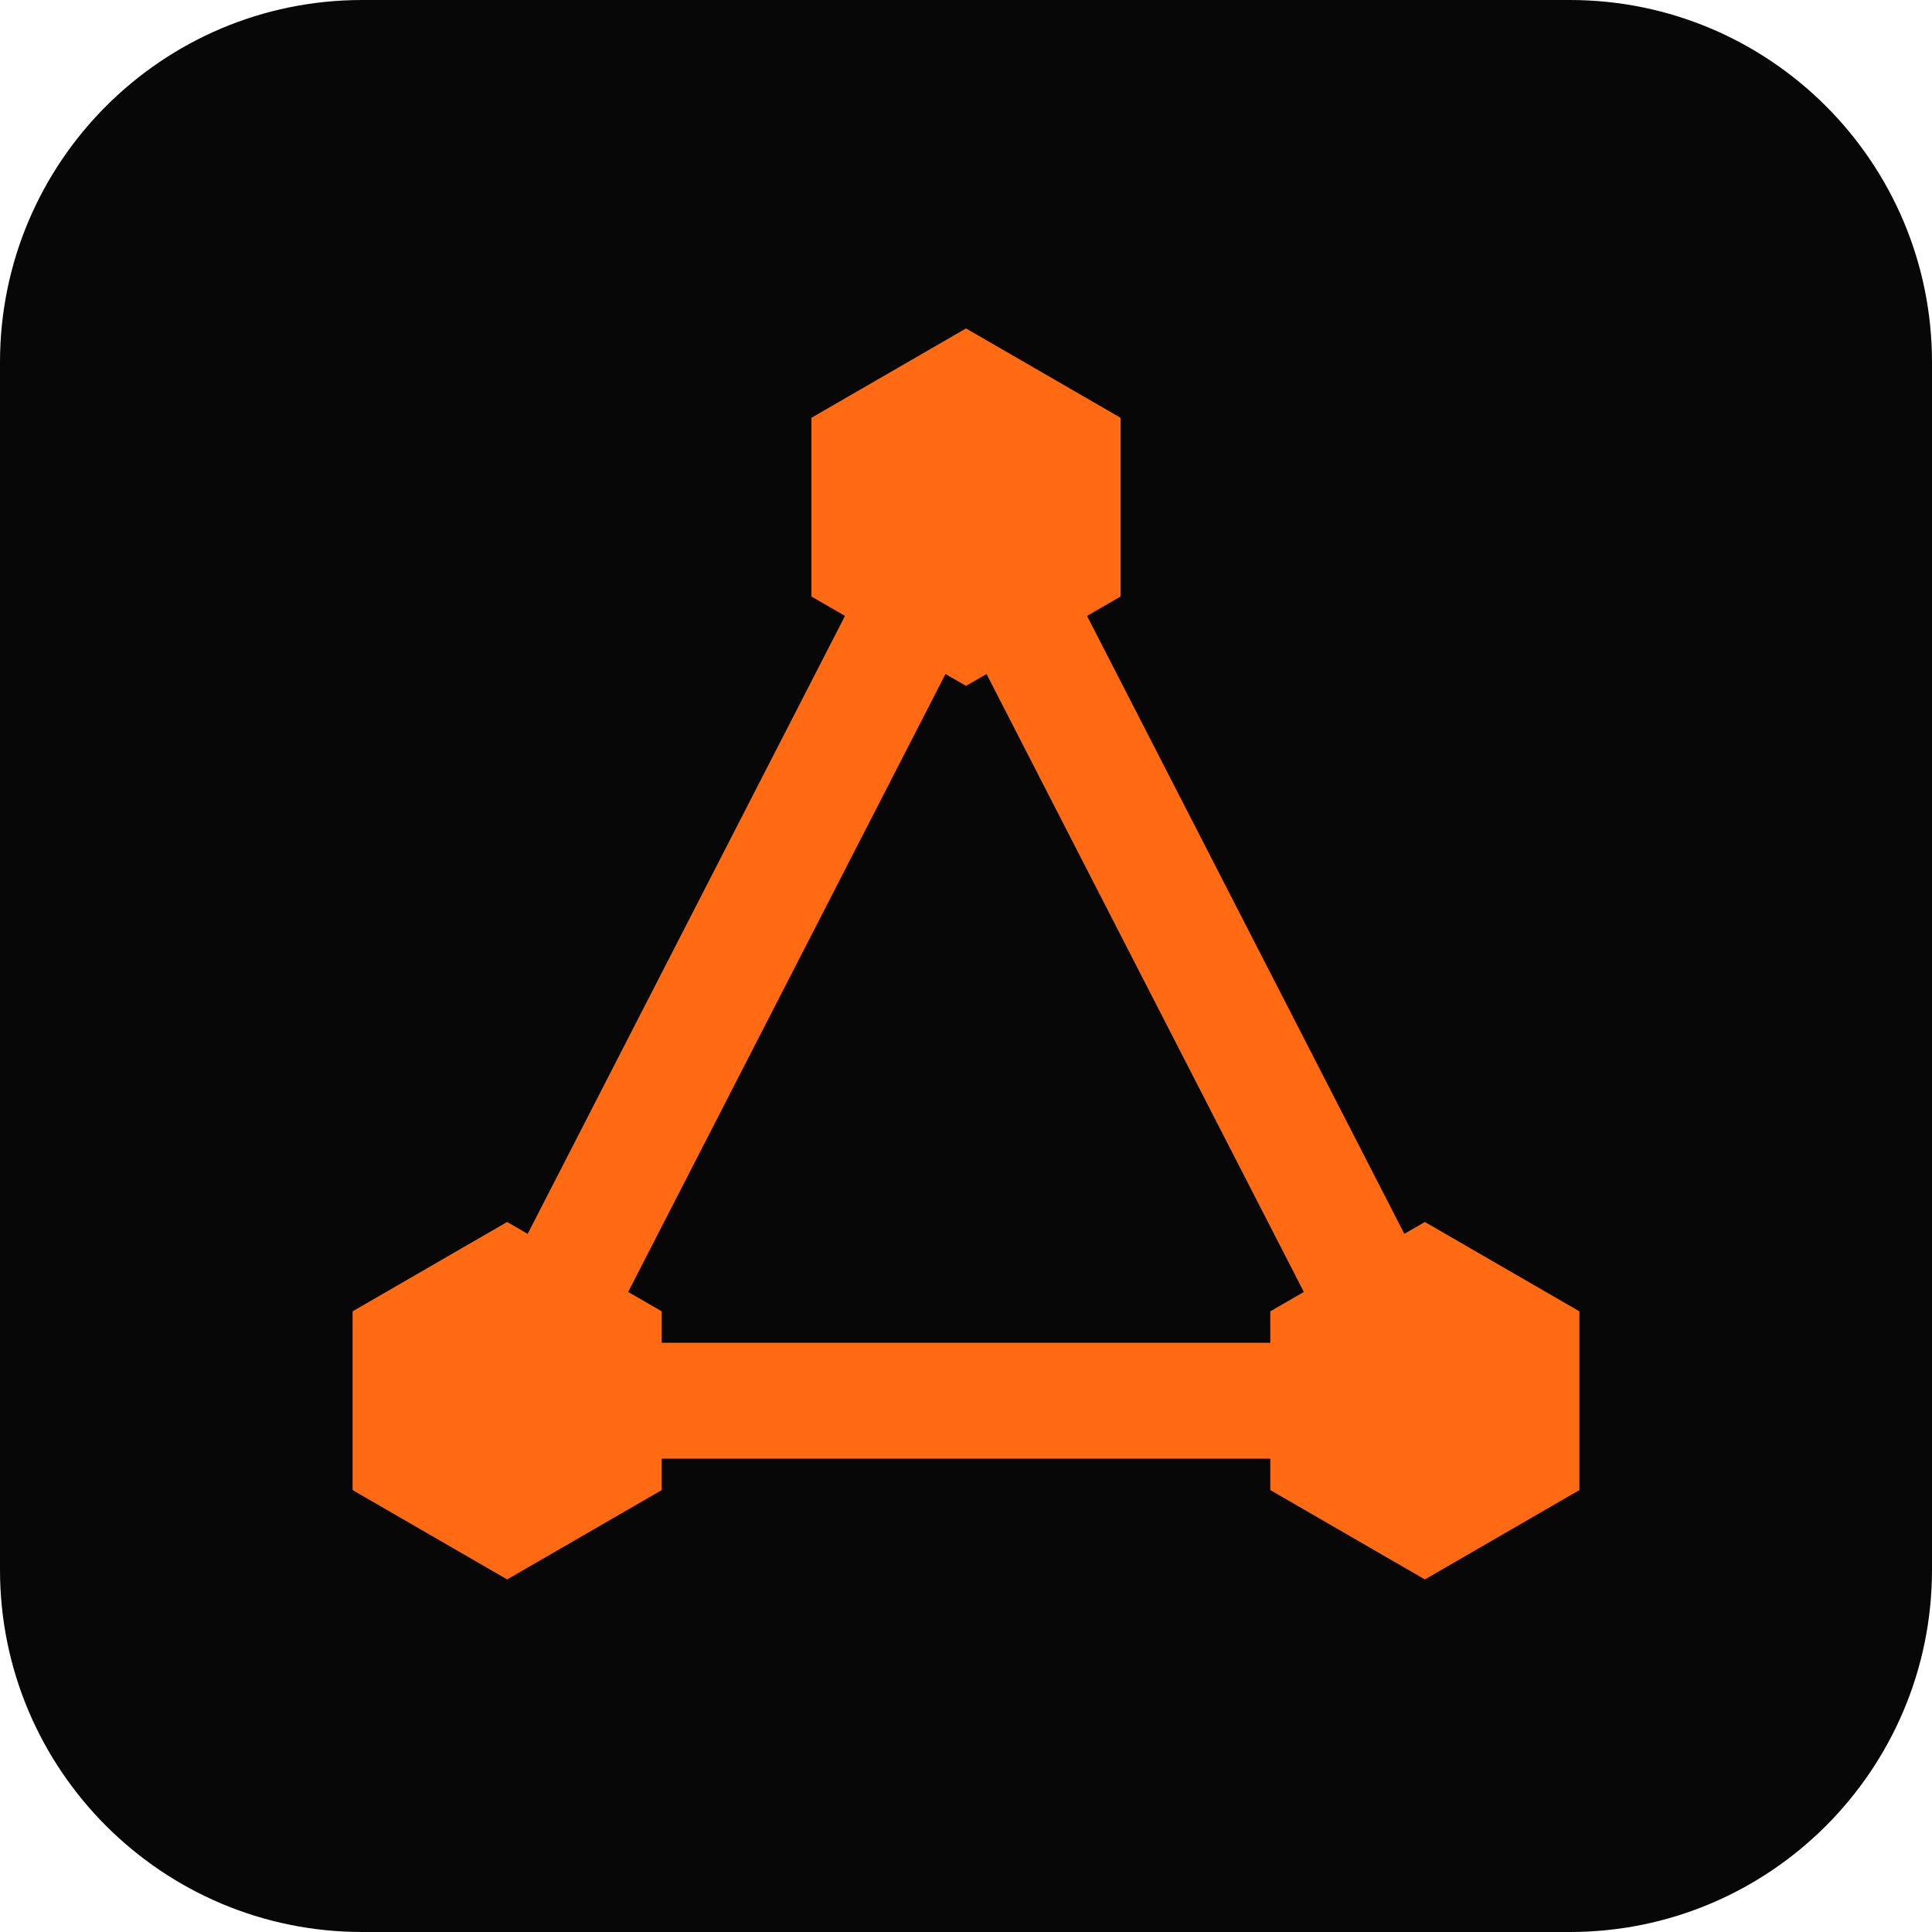
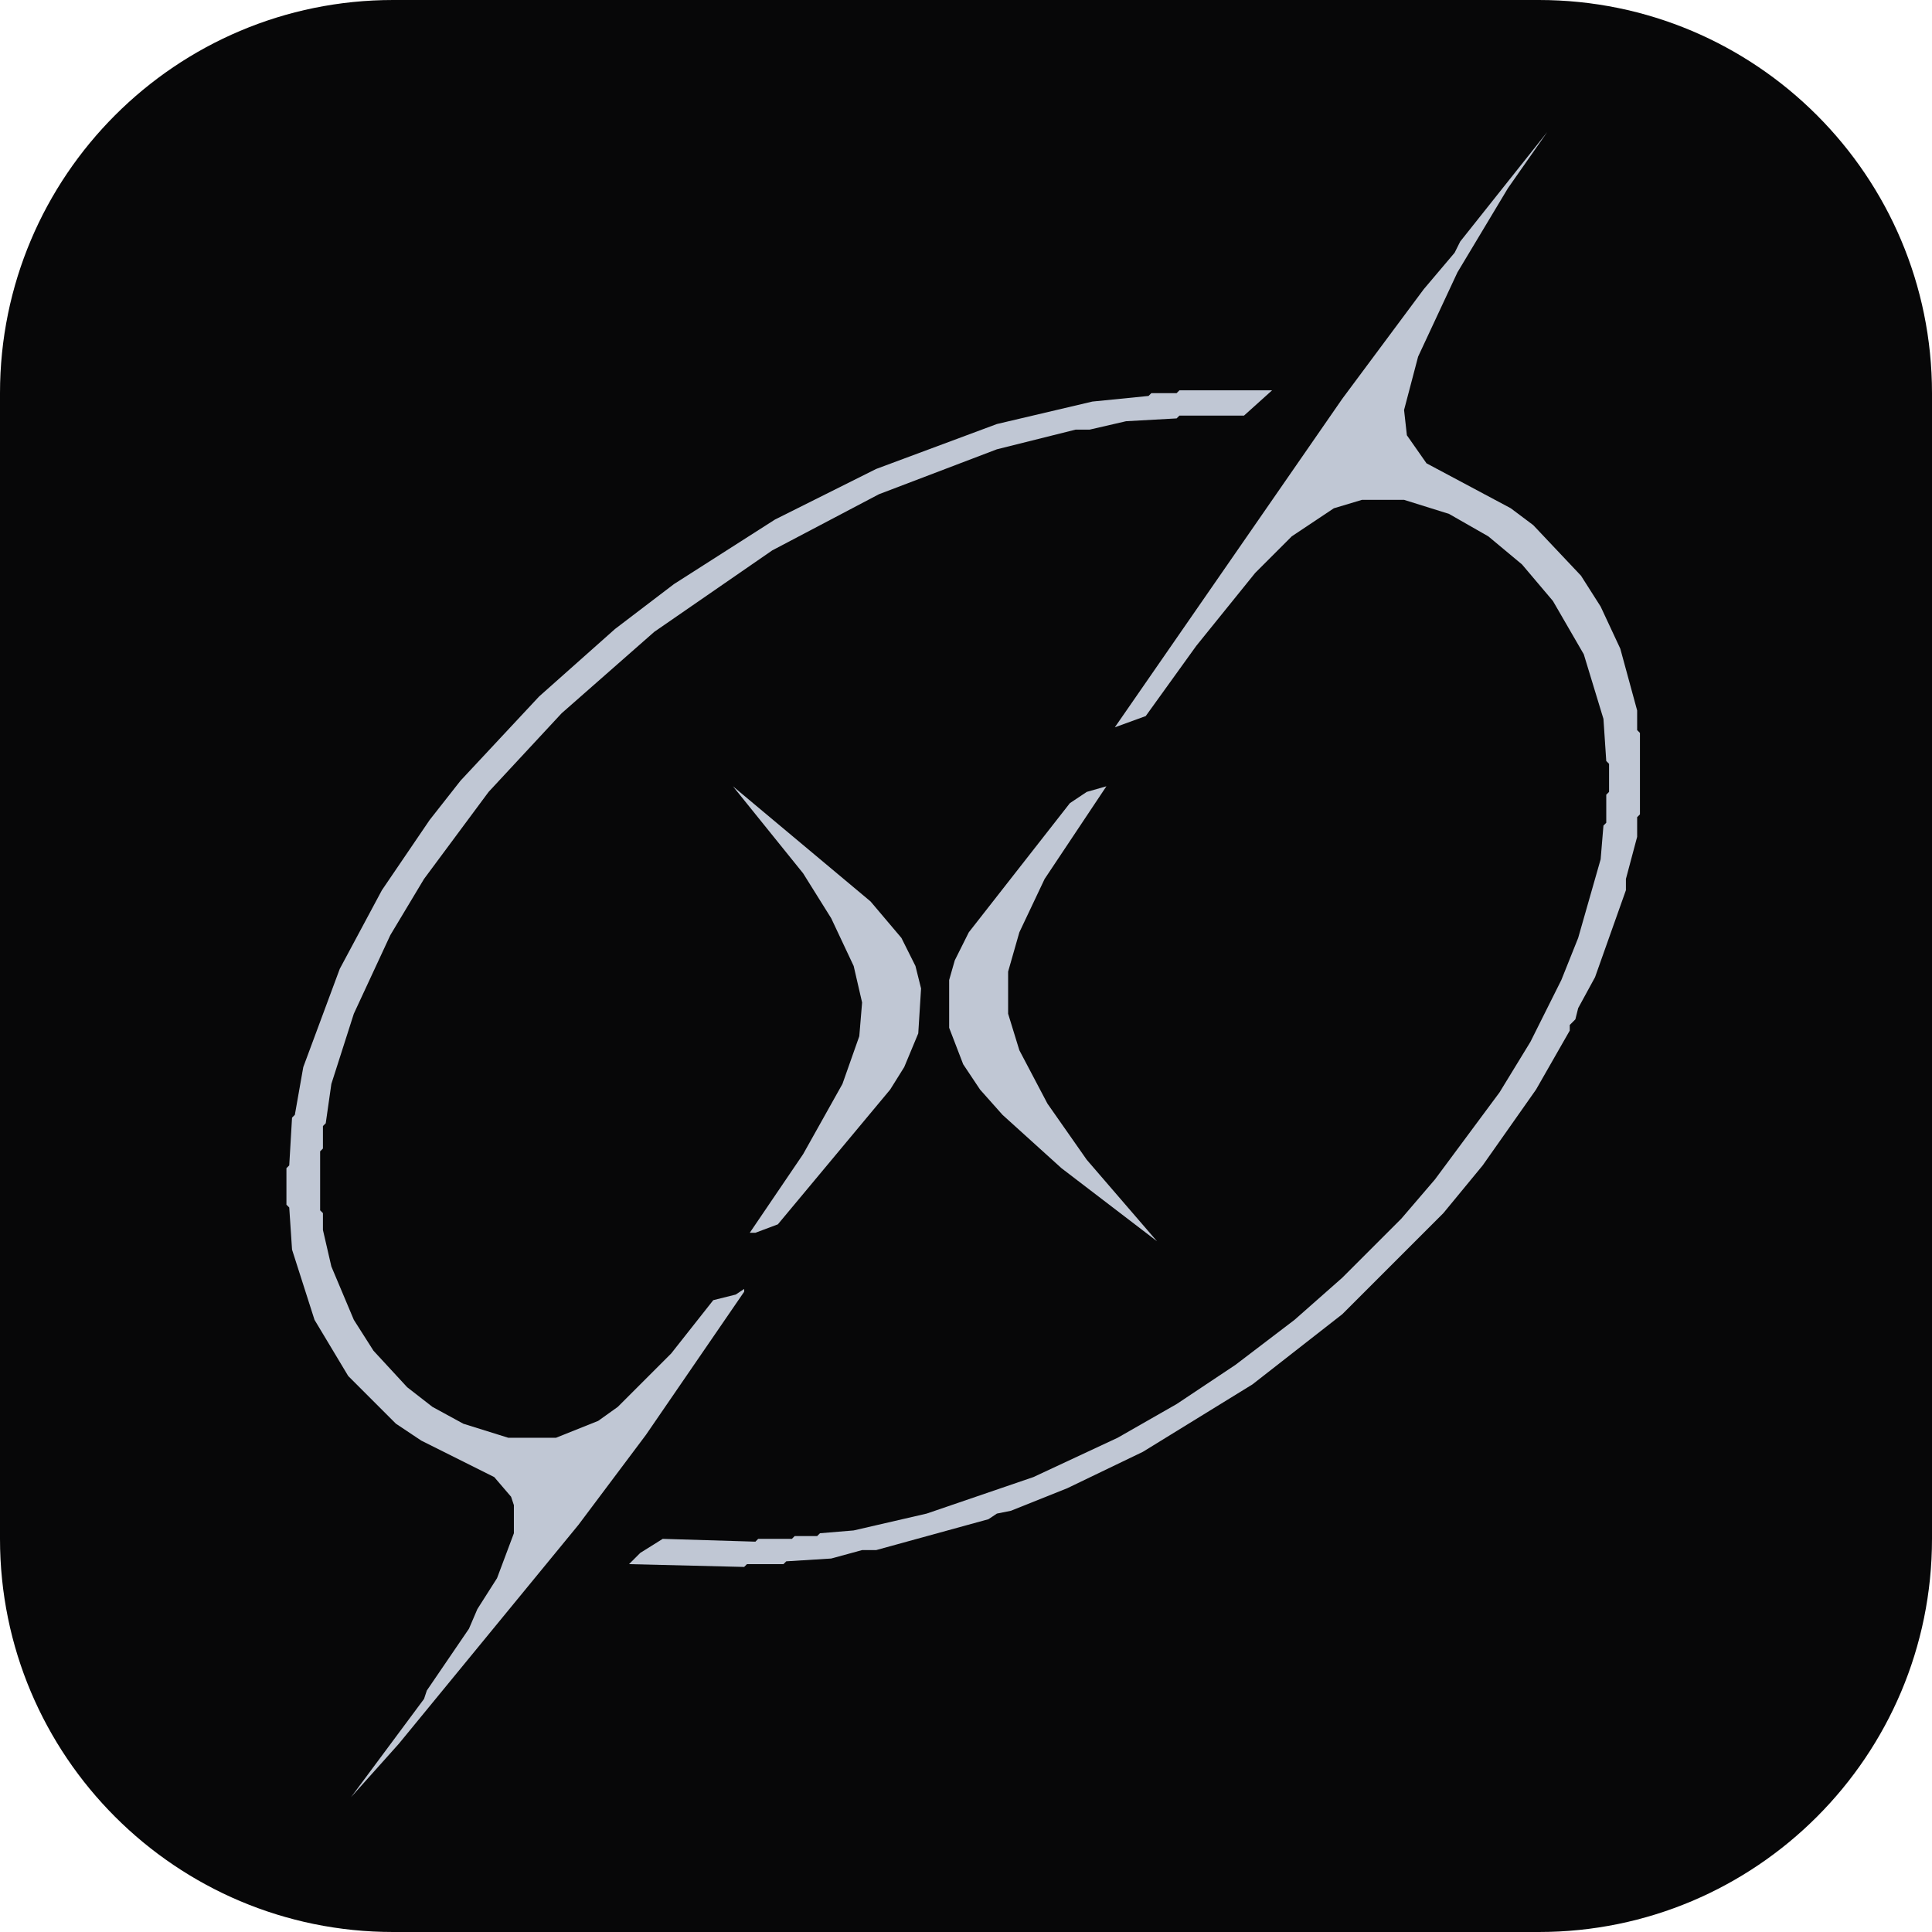
- <svg xmlns="http://www.w3.org/2000/svg" viewBox="0 0 32 32">
-   <rect width="32" height="32" rx="6" fill="#070708" />
-   <g transform="translate(3.2 3.2) scale(0.8)">
-     <path d="M16 6.5 6.5 25h19z" fill="none" stroke="#ff6a13" stroke-width="2.4" stroke-linejoin="round" />
-     <path d="m16 2.8 3.2 1.85v3.7L16 10.2l-3.2-1.85v-3.7zM6.5 21.3l3.2 1.85v3.7L6.5 28.7l-3.2-1.85v-3.7zM25.5 21.3l3.2 1.85v3.7l-3.2 1.85-3.2-1.85v-3.7z" fill="#ff6a13" />
-   </g>
+ <svg xmlns="http://www.w3.org/2000/svg" viewBox="0 0 688 688">
+   <rect width="688" height="688" rx="140" fill="#070708" />
+   <path d="M 387 282 L 381 286 L 345 332 L 340 342 L 338 349 L 338 366 L 343 379 L 349 388 L 357 397 L 378 416 L 412 442 L 387 413 L 373 393 L 363 374 L 359 361 L 359 346 L 363 332 L 372 313 L 394 280 Z M 261 280 L 286 311 L 296 327 L 304 344 L 307 357 L 306 369 L 300 386 L 286 411 L 267 439 L 269 439 L 277 436 L 317 388 L 322 380 L 327 368 L 328 352 L 326 344 L 321 334 L 310 321 Z M 453 139 L 420 139 L 419 140 L 410 140 L 409 141 L 389 143 L 355 151 L 312 167 L 276 185 L 240 208 L 219 224 L 192 248 L 164 278 L 153 292 L 136 317 L 121 345 L 108 380 L 105 397 L 104 398 L 103 415 L 102 416 L 102 429 L 103 430 L 104 445 L 112 470 L 124 490 L 141 507 L 150 513 L 176 526 L 182 533 L 183 536 L 183 546 L 177 562 L 170 573 L 167 580 L 152 602 L 151 605 L 125 640 L 142 621 L 206 543 L 230 511 L 265 460 L 265 459 L 262 461 L 254 463 L 239 482 L 220 501 L 213 506 L 198 512 L 181 512 L 165 507 L 154 501 L 145 494 L 133 481 L 126 470 L 118 451 L 115 438 L 115 432 L 114 431 L 114 410 L 115 409 L 115 401 L 116 400 L 118 386 L 126 361 L 139 333 L 151 313 L 174 282 L 200 254 L 233 225 L 275 196 L 313 176 L 355 160 L 383 153 L 388 153 L 401 150 L 419 149 L 420 148 L 443 148 Z M 551 47 L 520 86 L 518 90 L 507 103 L 478 142 L 397 259 L 408 255 L 426 230 L 447 204 L 460 191 L 475 181 L 485 178 L 500 178 L 516 183 L 530 191 L 542 201 L 553 214 L 564 233 L 571 256 L 572 271 L 573 272 L 573 282 L 572 283 L 572 293 L 571 294 L 570 306 L 562 334 L 556 349 L 545 371 L 534 389 L 511 420 L 499 434 L 478 455 L 461 470 L 440 486 L 419 500 L 398 512 L 368 526 L 330 539 L 304 545 L 292 546 L 291 547 L 283 547 L 282 548 L 270 548 L 269 549 L 236 548 L 228 553 L 224 557 L 265 558 L 266 557 L 279 557 L 280 556 L 296 555 L 307 552 L 312 552 L 352 541 L 355 539 L 360 538 L 380 530 L 407 517 L 446 493 L 478 468 L 514 432 L 528 415 L 547 388 L 559 367 L 559 365 L 561 363 L 562 359 L 568 348 L 579 317 L 579 313 L 583 298 L 583 291 L 584 290 L 584 261 L 583 260 L 583 253 L 577 231 L 570 216 L 563 205 L 546 187 L 538 181 L 508 165 L 501 155 L 500 146 L 505 127 L 519 97 L 537 67 Z" fill="#C0C7D4" fill-rule="evenodd" />
</svg>
